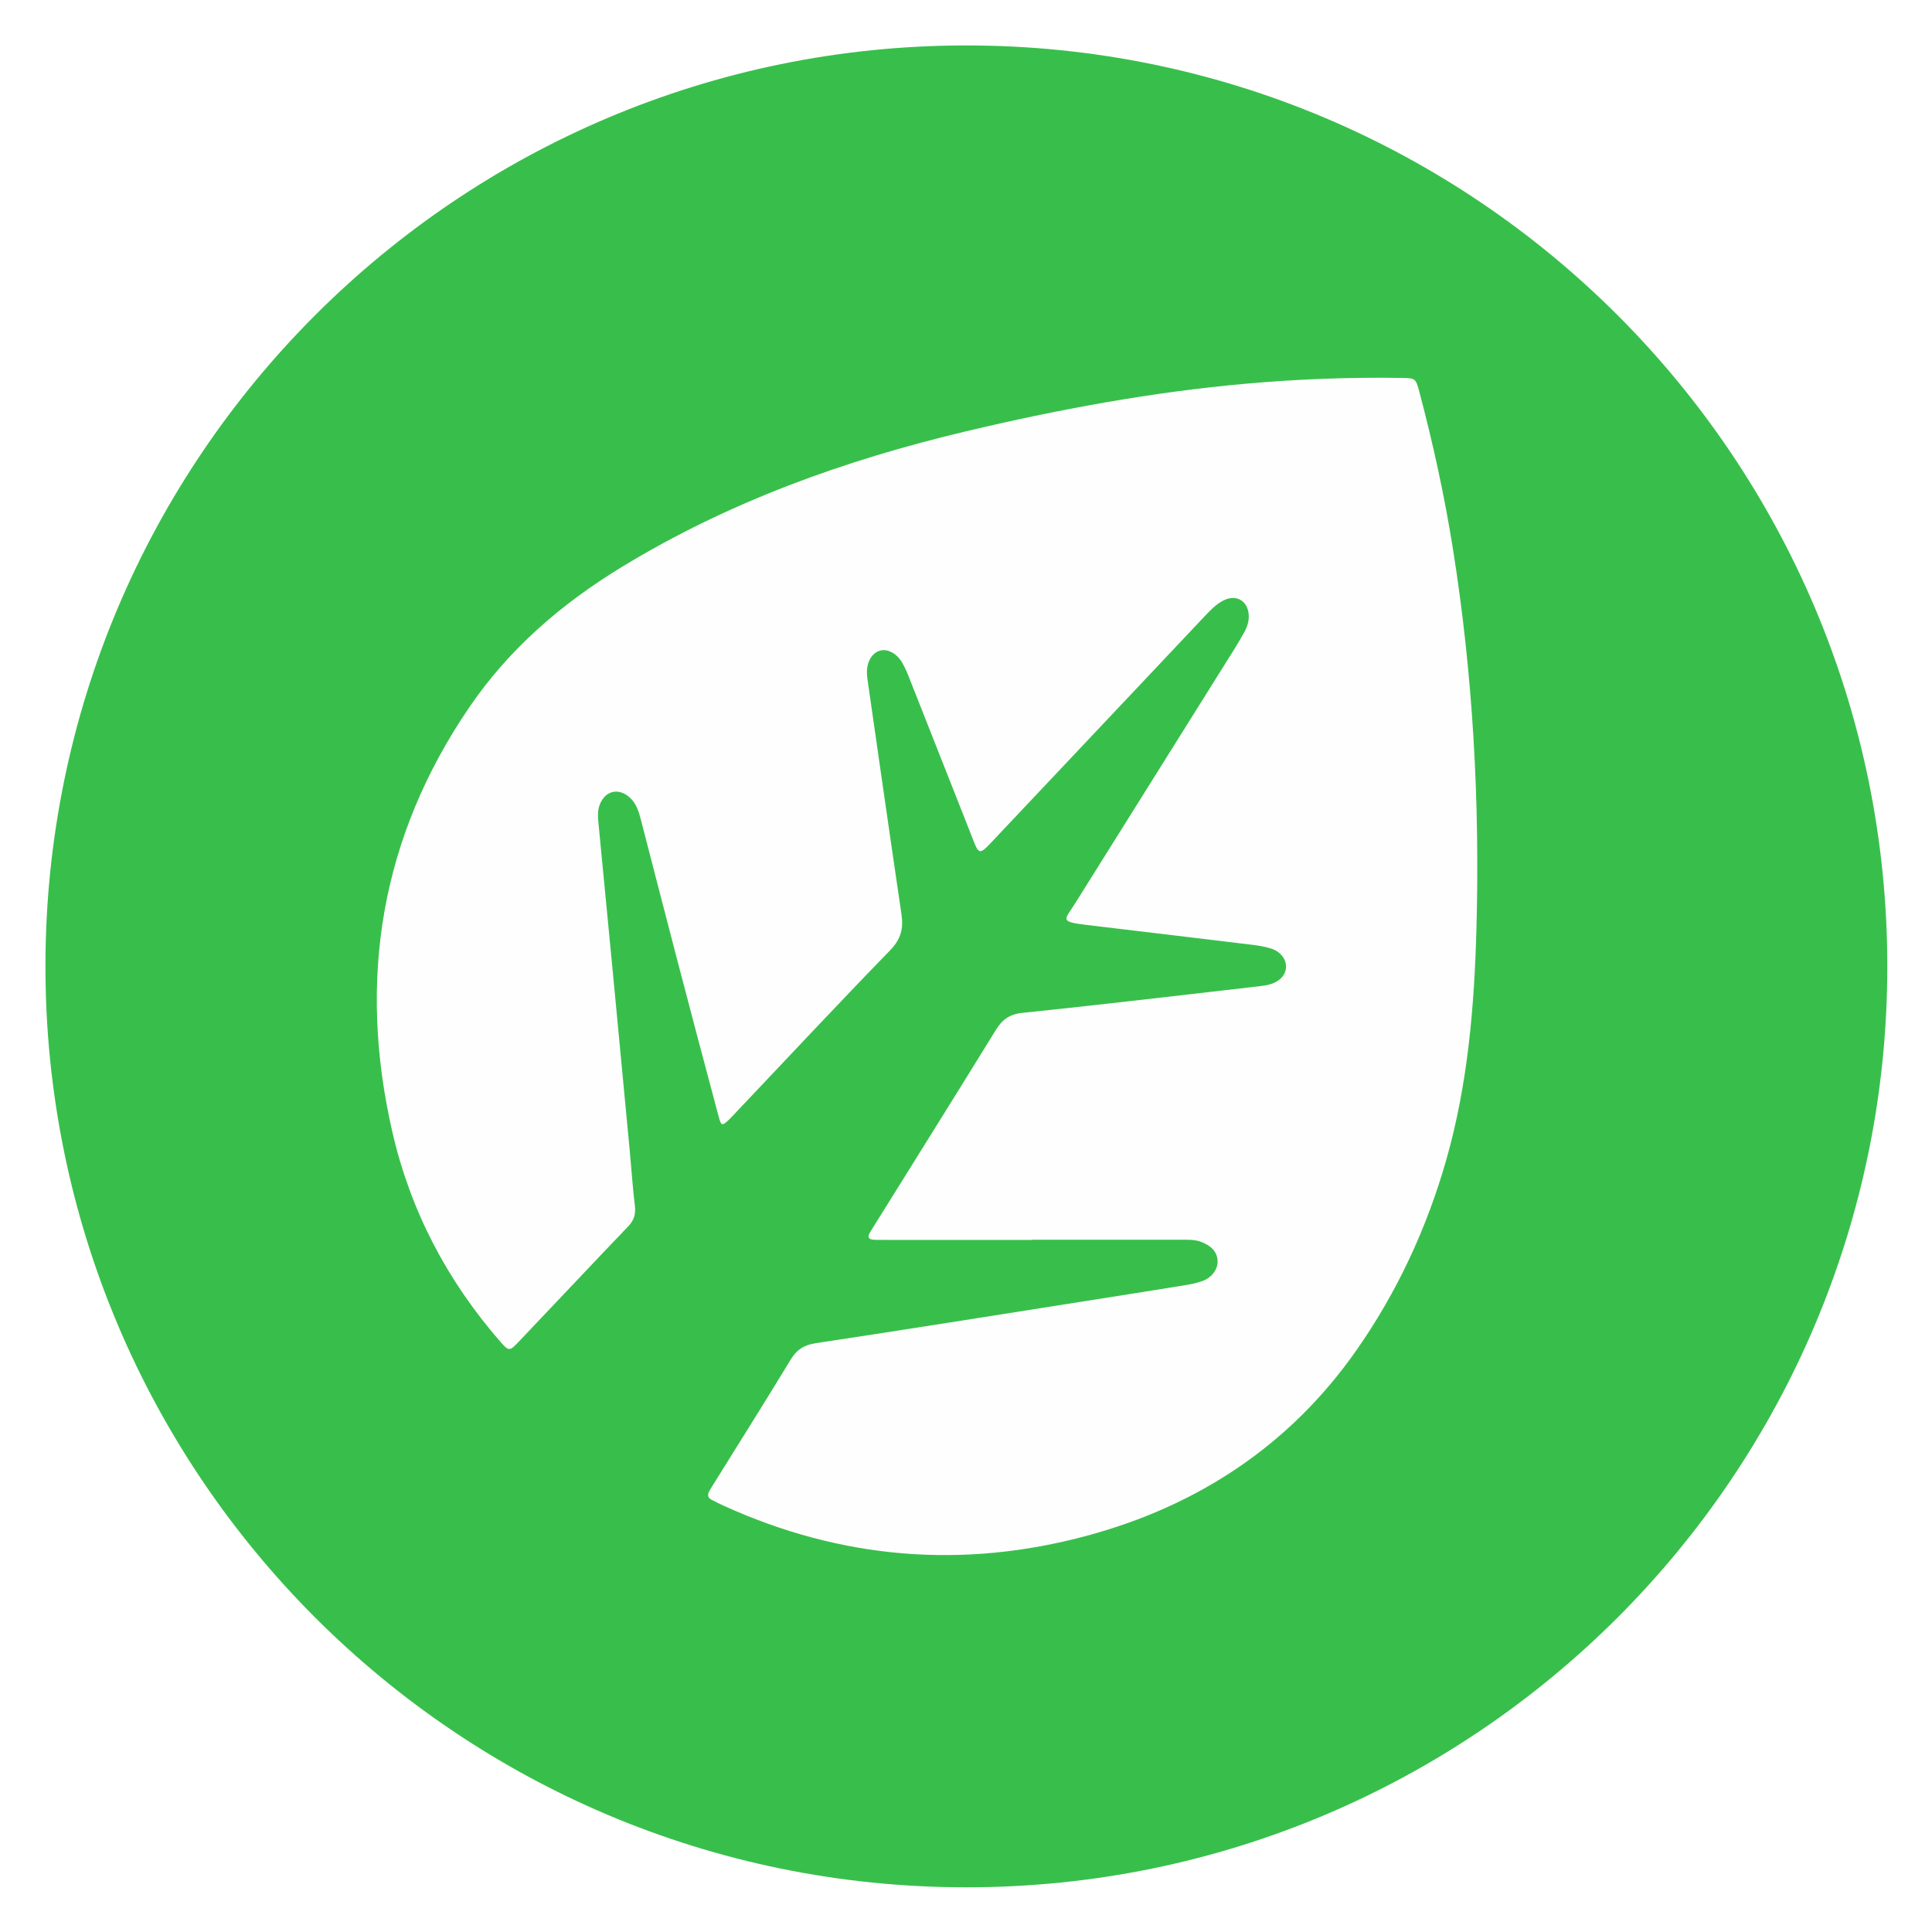
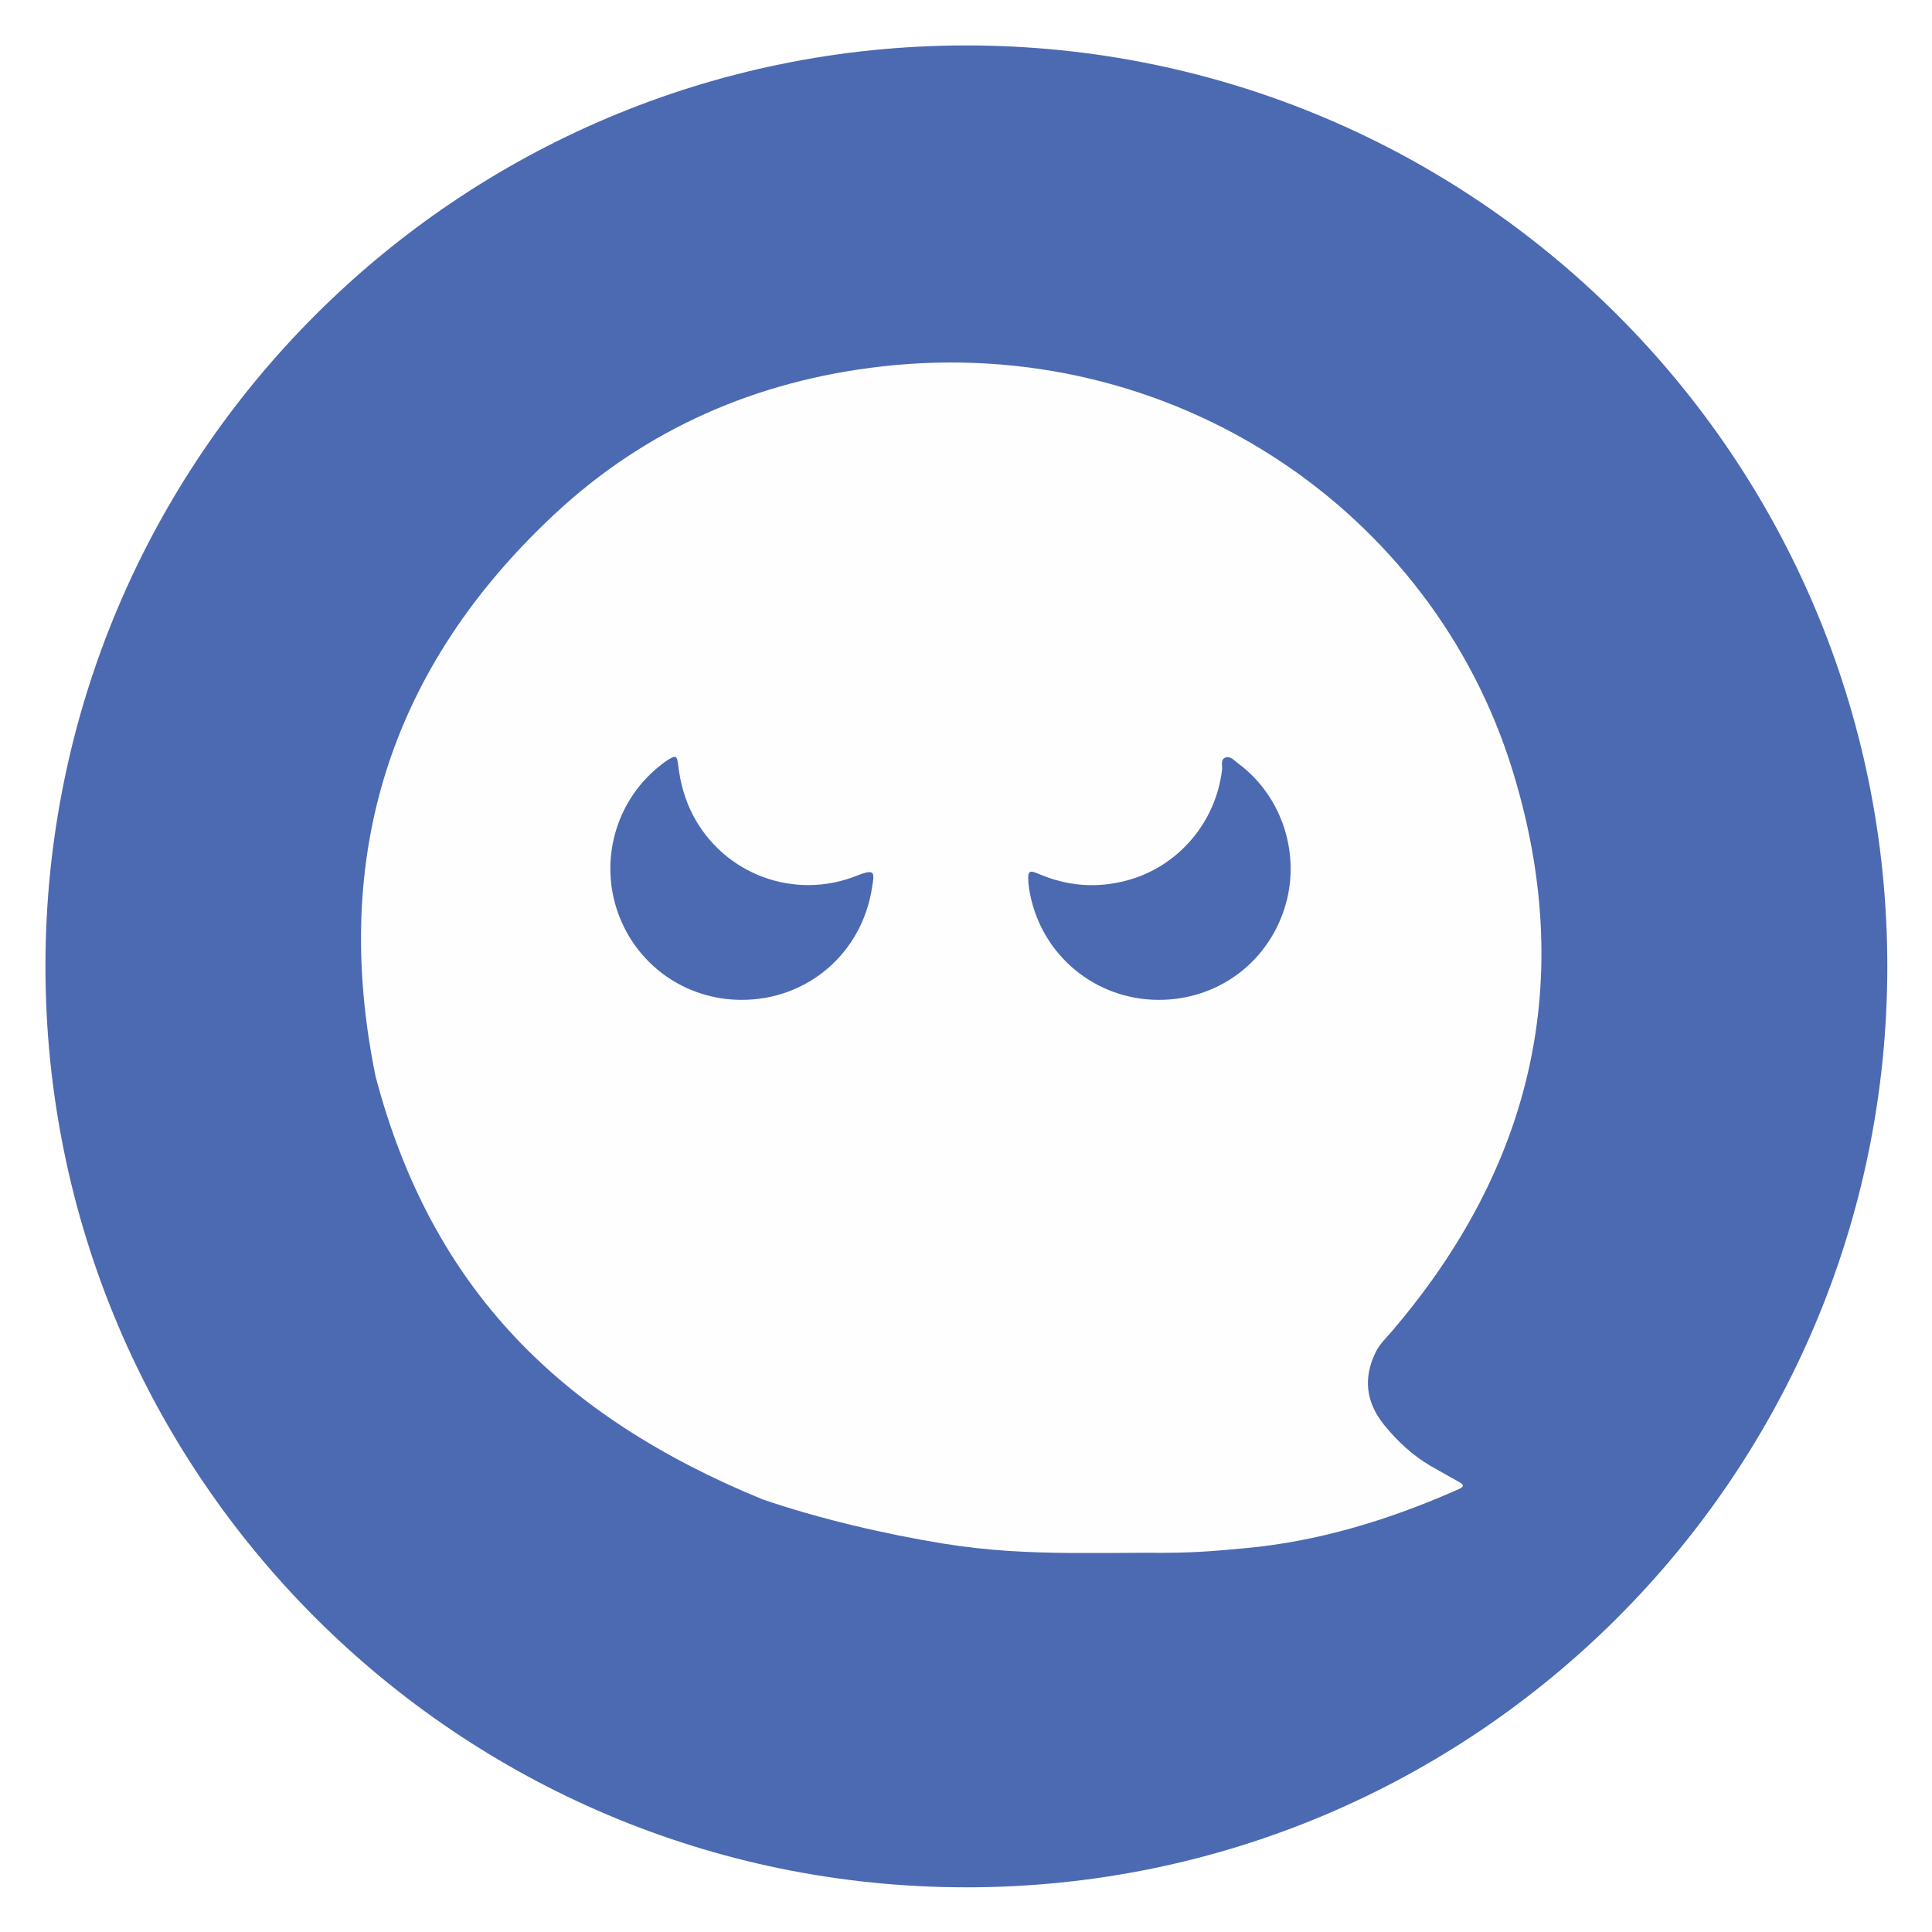
<svg xmlns="http://www.w3.org/2000/svg" version="1.1" id="Capa_1" x="0px" y="0px" viewBox="0 0 255.1 255.1" style="enable-background:new 0 0 255.1 255.1;" xml:space="preserve">
  <style type="text/css">
- 	.st0{fill:#38BF4B;}
+ 	.st0{fill:#4C6AB2;}
	.st1{fill:#FEFEFE;}
</style>
  <circle class="st0" cx="127.6" cy="127.6" r="121.6" />
-   <path class="st1" d="M136.311,163.718c-6.319,0-12.637,0-18.956,0c-0.59,0-1.18,0.001-1.769-0.009  c-0.738-0.012-1.201-0.21-0.675-1.045c0.269-0.427,0.533-0.858,0.8-1.287c5.254-8.436,10.53-16.86,15.743-25.322  c0.855-1.387,1.784-2.134,3.534-2.315c10.385-1.074,20.753-2.309,31.126-3.497c0.583-0.067,1.18-0.138,1.732-0.32  c1.272-0.42,1.984-1.319,1.959-2.343c-0.025-1.012-0.765-1.956-1.994-2.342c-0.798-0.251-1.641-0.387-2.474-0.488  c-7.273-0.884-14.549-1.748-21.824-2.618c-3.717-0.445-2.942-0.633-1.523-2.901c6.97-11.139,13.951-22.272,20.922-33.41  c0.491-0.785,0.961-1.584,1.408-2.394c0.37-0.671,0.603-1.399,0.565-2.176c-0.094-1.924-1.65-2.837-3.36-1.958  c-1.067,0.548-1.857,1.438-2.668,2.297c-9.075,9.622-18.151,19.242-27.23,28.861c-2.573,2.726-2.253,2.655-3.591-0.725  c-2.633-6.655-5.249-13.317-7.884-19.971c-0.309-0.781-0.62-1.575-1.049-2.292c-0.738-1.236-1.934-1.824-2.91-1.554  c-1.002,0.277-1.721,1.404-1.724,2.809c-0.001,0.586,0.099,1.175,0.183,1.758c1.451,10.083,2.888,20.168,4.379,30.245  c0.277,1.871-0.071,3.285-1.482,4.737c-6.81,7.008-13.483,14.148-20.204,21.242c-0.348,0.367-0.682,0.748-1.047,1.097  c-0.944,0.902-1.068,0.9-1.407-0.366c-1.829-6.831-3.635-13.668-5.426-20.509c-1.62-6.189-3.21-12.386-4.814-18.579  c-0.297-1.147-0.61-2.28-1.567-3.1c-1.447-1.241-3.141-0.84-3.869,0.935c-0.367,0.894-0.261,1.819-0.172,2.744  c0.624,6.454,1.248,12.907,1.865,19.362c0.752,7.879,1.499,15.759,2.242,23.639c0.229,2.431,0.386,4.869,0.677,7.292  c0.132,1.1-0.108,1.91-0.886,2.722c-4.837,5.049-9.621,10.149-14.441,15.213c-1.243,1.306-1.305,1.304-2.49-0.058  c-6.988-8.031-11.809-17.226-14.193-27.584c-4.637-20.148-1.556-38.985,10.189-56.176c5.262-7.703,12.16-13.636,20.127-18.486  c14.116-8.594,29.402-14.09,45.393-17.889c12.222-2.904,24.547-5.191,37.064-6.3c6.796-0.602,13.618-0.863,20.446-0.755  c1.867,0.03,1.897,0.039,2.381,1.865c1.812,6.841,3.321,13.75,4.432,20.74c2.64,16.603,3.555,33.321,3.1,50.111  c-0.279,10.286-1.137,20.518-3.97,30.48c-2.58,9.071-6.522,17.552-11.916,25.243c-8.761,12.49-20.864,20.462-35.488,24.421  c-16.438,4.45-32.526,3.117-48.074-3.972c-0.536-0.244-1.063-0.507-1.584-0.782c-0.461-0.243-0.508-0.643-0.288-1.063  c0.234-0.446,0.515-0.868,0.781-1.297c3.334-5.364,6.706-10.705,9.978-16.107c0.818-1.351,1.79-1.958,3.374-2.197  c11.82-1.781,23.624-3.672,35.433-5.532c4.408-0.694,8.815-1.388,13.219-2.105c0.827-0.135,1.67-0.295,2.446-0.597  c1.24-0.484,1.998-1.634,1.907-2.706c-0.107-1.253-0.942-1.91-2.005-2.364c-0.963-0.411-1.98-0.346-2.989-0.346  c-6.487-0.001-12.974-0.001-19.461-0.001C136.311,163.697,136.311,163.708,136.311,163.718z" />
+   <path class="st1" d="M192.672,195.691c-0.884-0.486-1.76-0.986-2.637-1.486c-0.355-0.202-0.714-0.397-1.067-0.601  c-2.418-1.402-4.436-3.276-6.186-5.429c-2.424-2.981-2.838-6.226-1.106-9.702c0.502-1.006,1.311-1.764,2.028-2.6  c18.7-21.802,24.477-46.608,16.032-74.078c-10.625-34.564-45.062-57.747-83.317-53.41c-16.442,1.864-31.111,8.214-43.22,19.526  c-21.67,20.244-29.571,45.085-23.605,74.227c7.359,27.95,24.376,44.864,51.098,55.839c7.386,2.534,16.151,4.589,23.847,5.834  c5.876,0.95,11.09,1.2,17.014,1.242c2.957,0.021,6.087-0.008,9.57-0.03c6.349,0.065,8.834-0.195,13.22-0.594  c9.575-0.872,18.676-3.627,27.469-7.452c0.289-0.126,0.575-0.258,0.863-0.384C193.374,196.288,193.252,196.01,192.672,195.691z   M115.134,117.261c-1.355,8.629-8.526,14.785-17.255,14.761c-7.361-0.02-13.807-4.569-16.28-11.488  c-2.458-6.879-0.337-14.596,5.291-19.228c0.425-0.35,0.861-0.694,1.326-0.985c0.995-0.623,1.18-0.556,1.316,0.604  c0.278,2.37,0.875,4.637,1.991,6.754c4.1,7.776,13.352,11.245,21.638,7.94C115.663,114.621,115.447,115.265,115.134,117.261z   M136.005,118.04c-0.106-0.539-0.193-1.087-0.225-1.635c-0.083-1.403,0.093-1.563,1.401-1.004c3.839,1.641,7.769,1.918,11.773,0.81  c6.683-1.849,11.603-7.687,12.406-14.584c0.066-0.568-0.266-1.418,0.528-1.626c0.629-0.165,1.128,0.457,1.625,0.825  c5.866,4.345,8.344,12.202,6.066,19.195c-2.368,7.266-8.948,12.02-16.612,12.001C144.655,132.001,137.605,126.193,136.005,118.04z" />
</svg>
